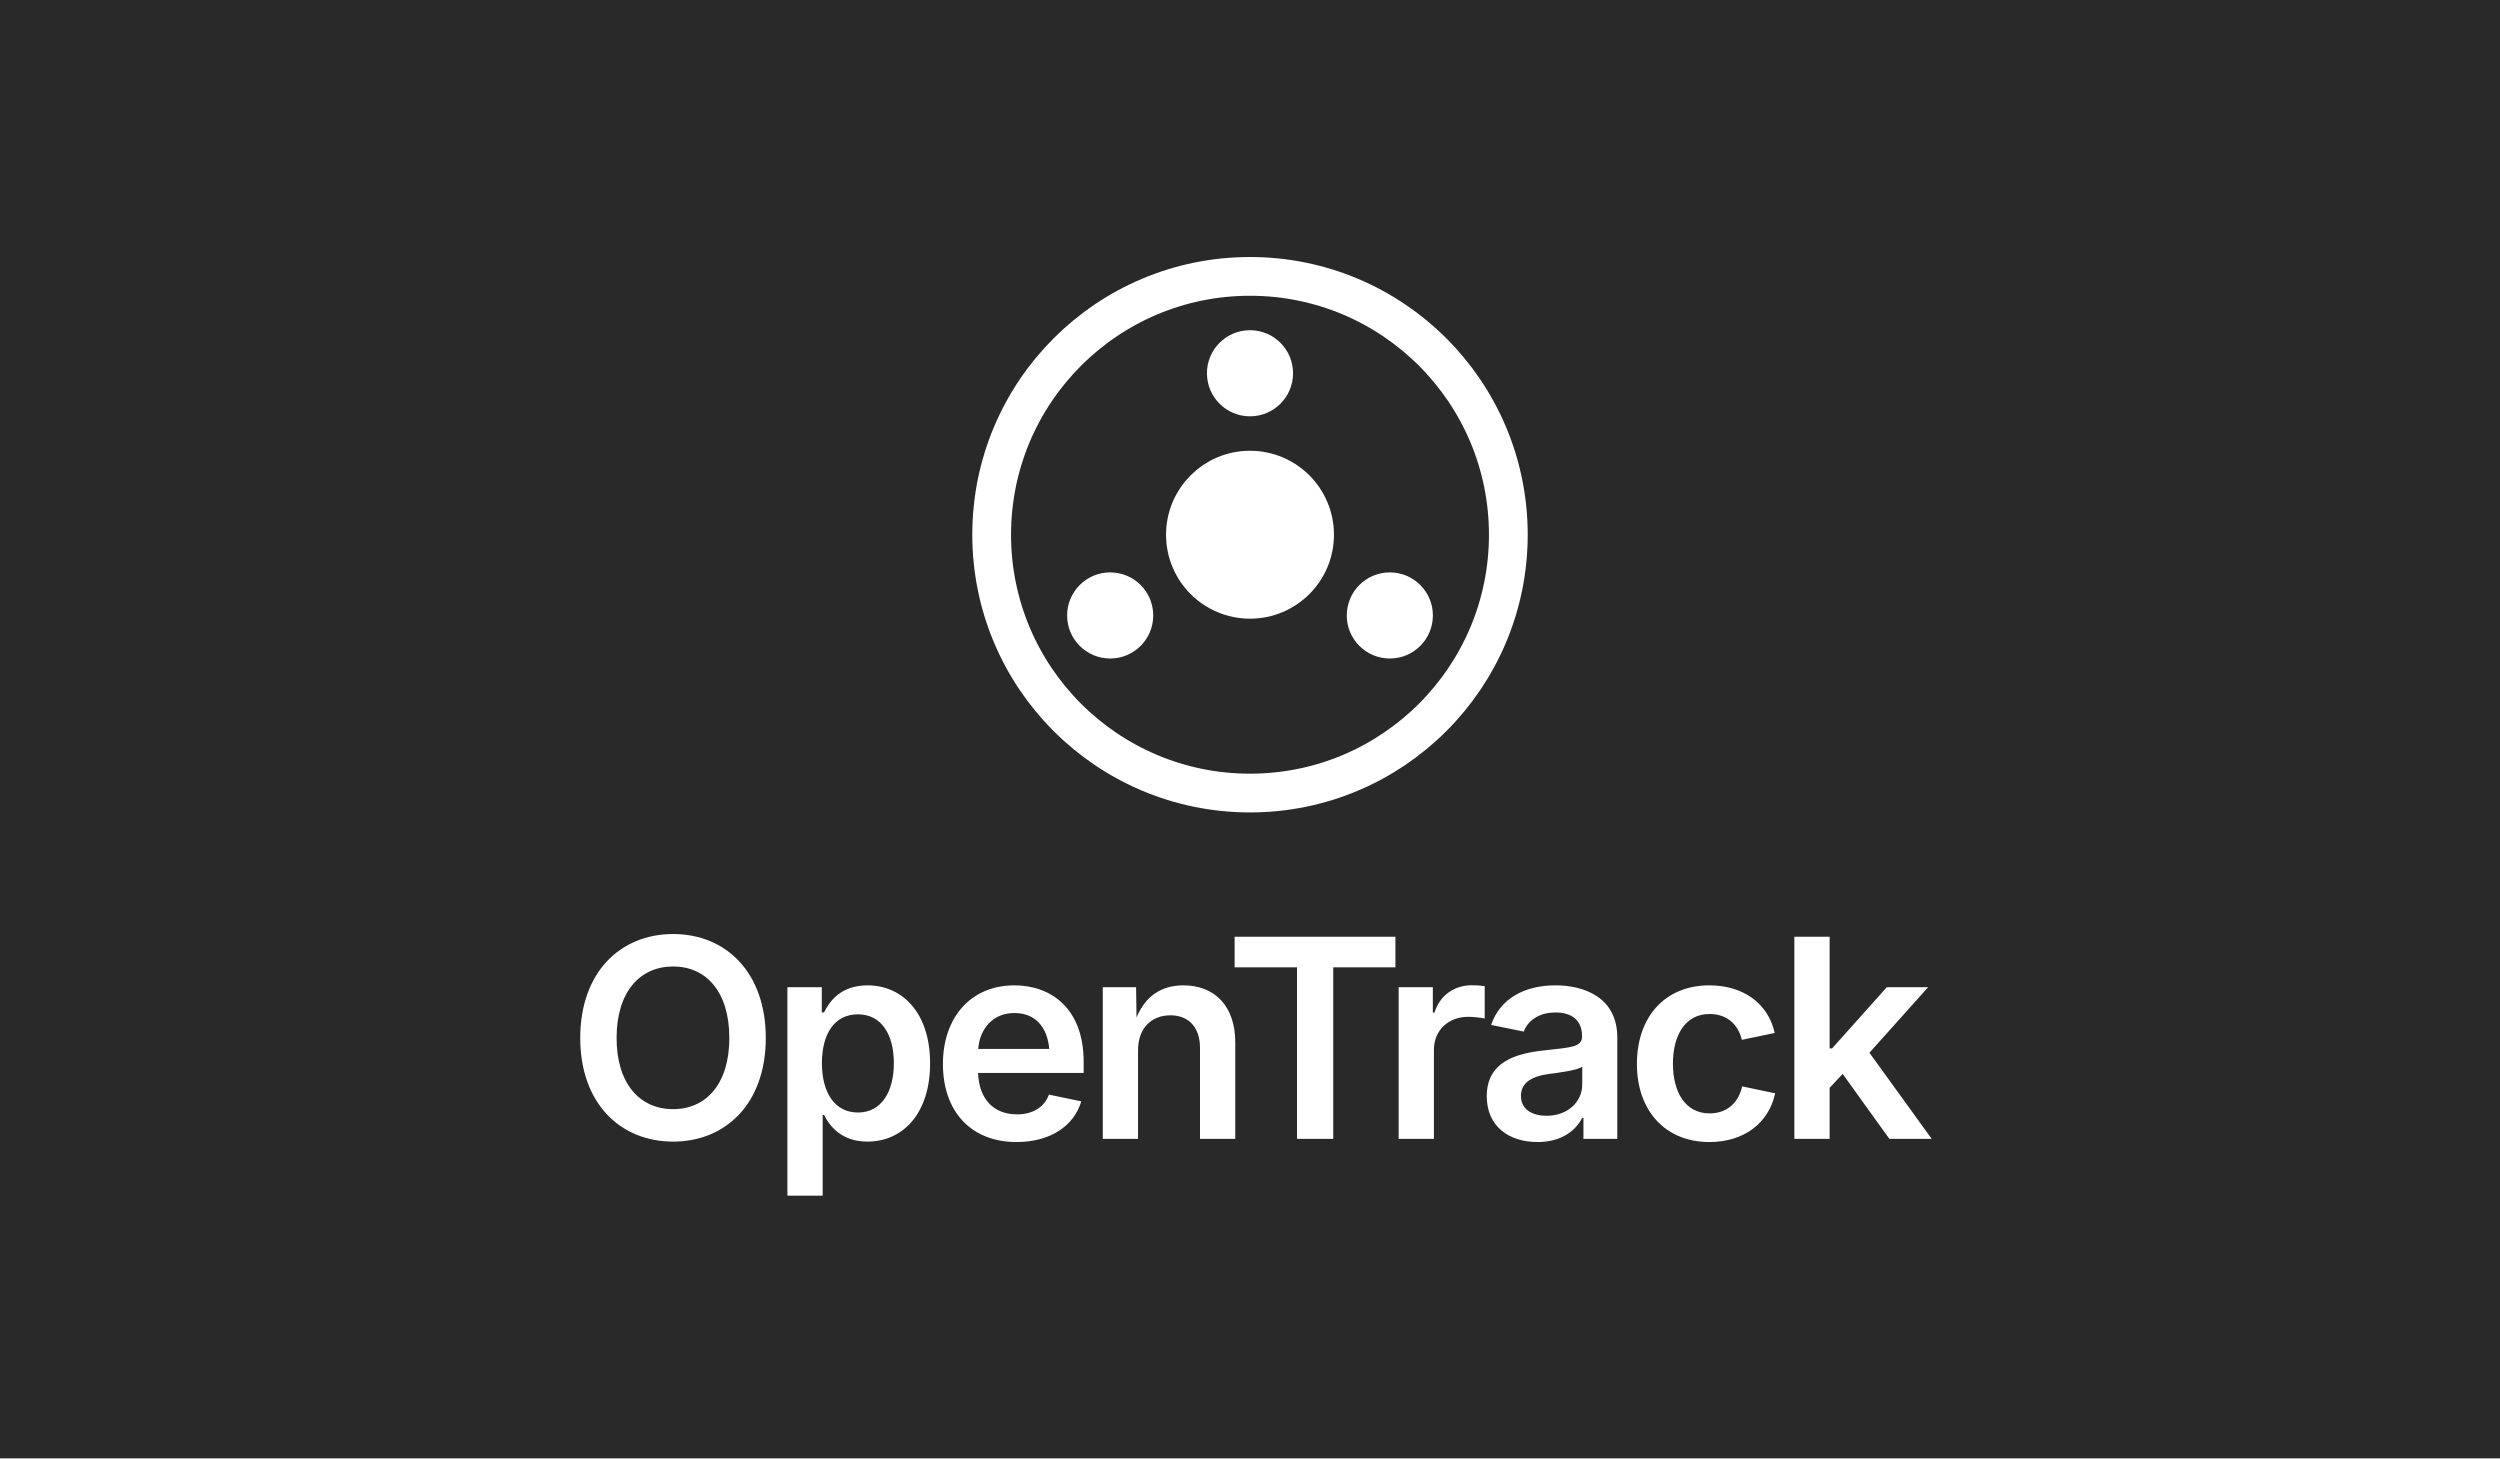
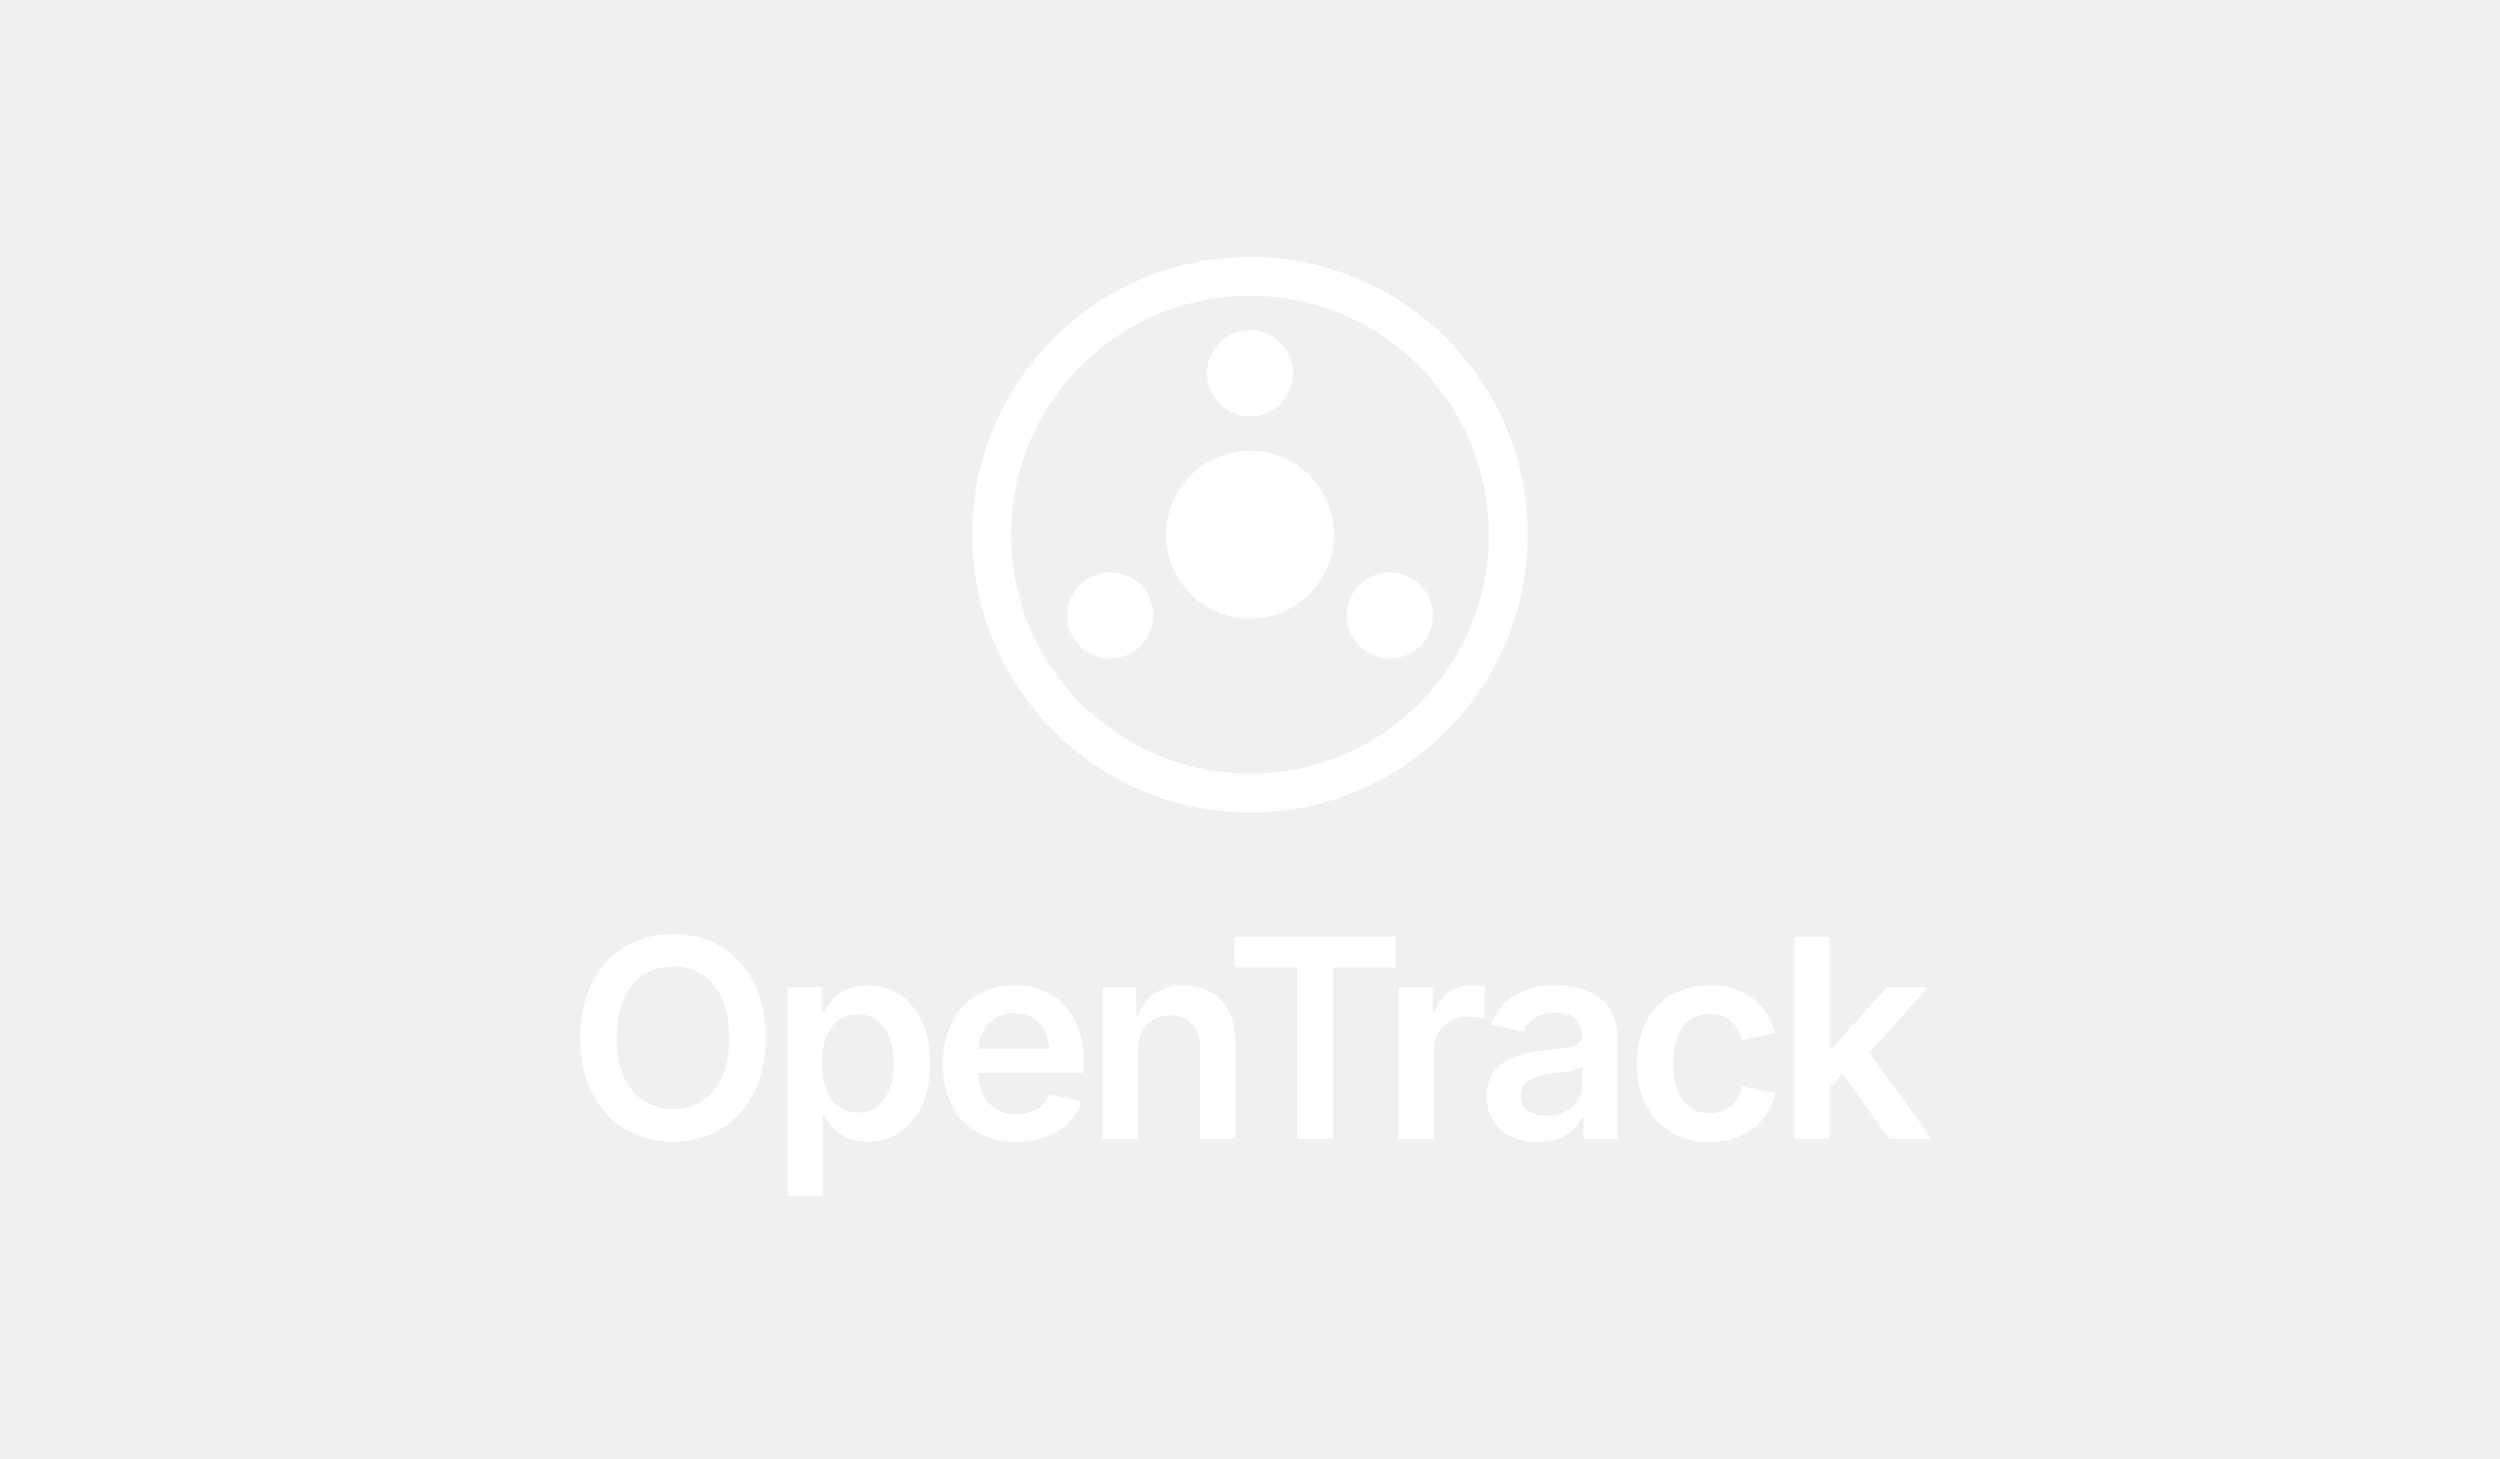
<svg xmlns="http://www.w3.org/2000/svg" viewBox="0 0 360 210" fill="none">
-   <rect width="360" height="210" fill="#292929" />
  <g transform="translate(180 77) scale(3.1)" stroke="#FFFFFF" stroke-width="1.8" stroke-linecap="round" stroke-linejoin="round">
    <circle cx="0" cy="0" r="12" />
    <circle cx="0" cy="0" r="3" fill="#FFFFFF" />
    <circle cx="0" cy="-7.5" r="2" fill="#FFFFFF" stroke="none" />
    <circle cx="6.495" cy="3.75" r="2" fill="#FFFFFF" stroke="none" />
    <circle cx="-6.495" cy="3.75" r="2" fill="#FFFFFF" stroke="none" />
  </g>
  <text x="180" y="164" text-anchor="middle" fill="#FFFFFF" font-family="Inter, Arial, sans-serif" font-size="40" font-weight="600" letter-spacing="-1.6">OpenTrack</text>
</svg>
